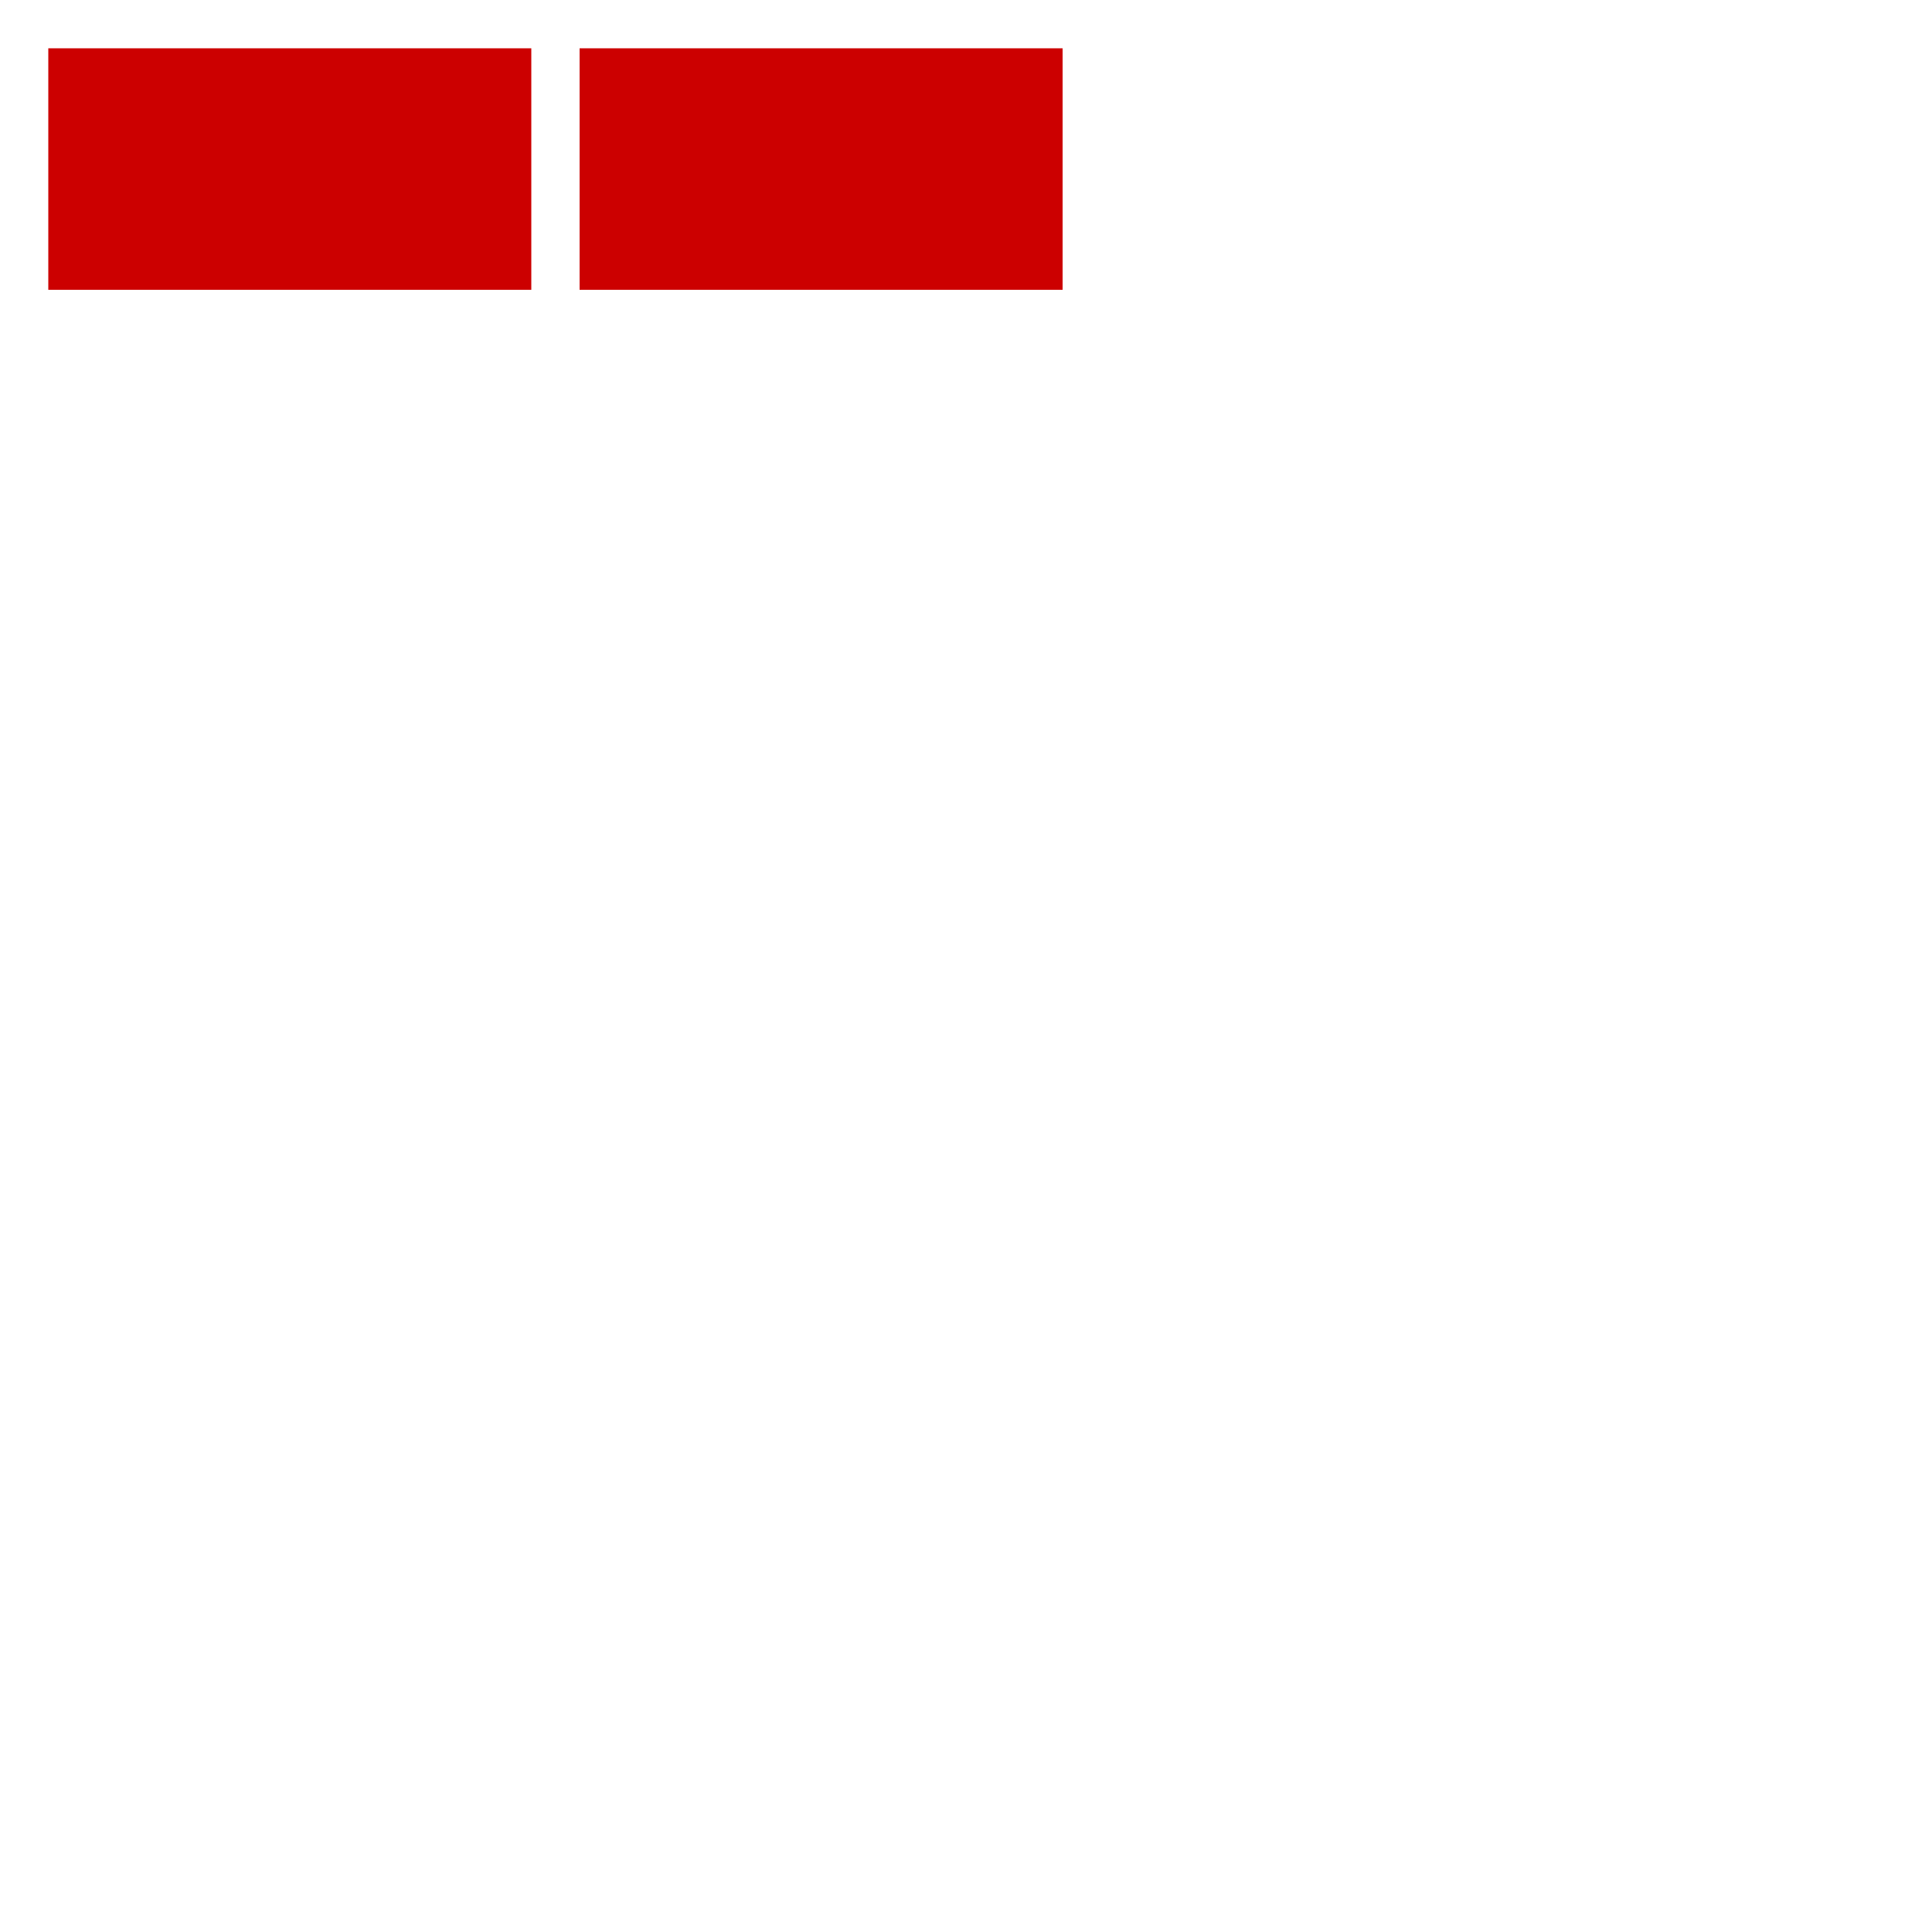
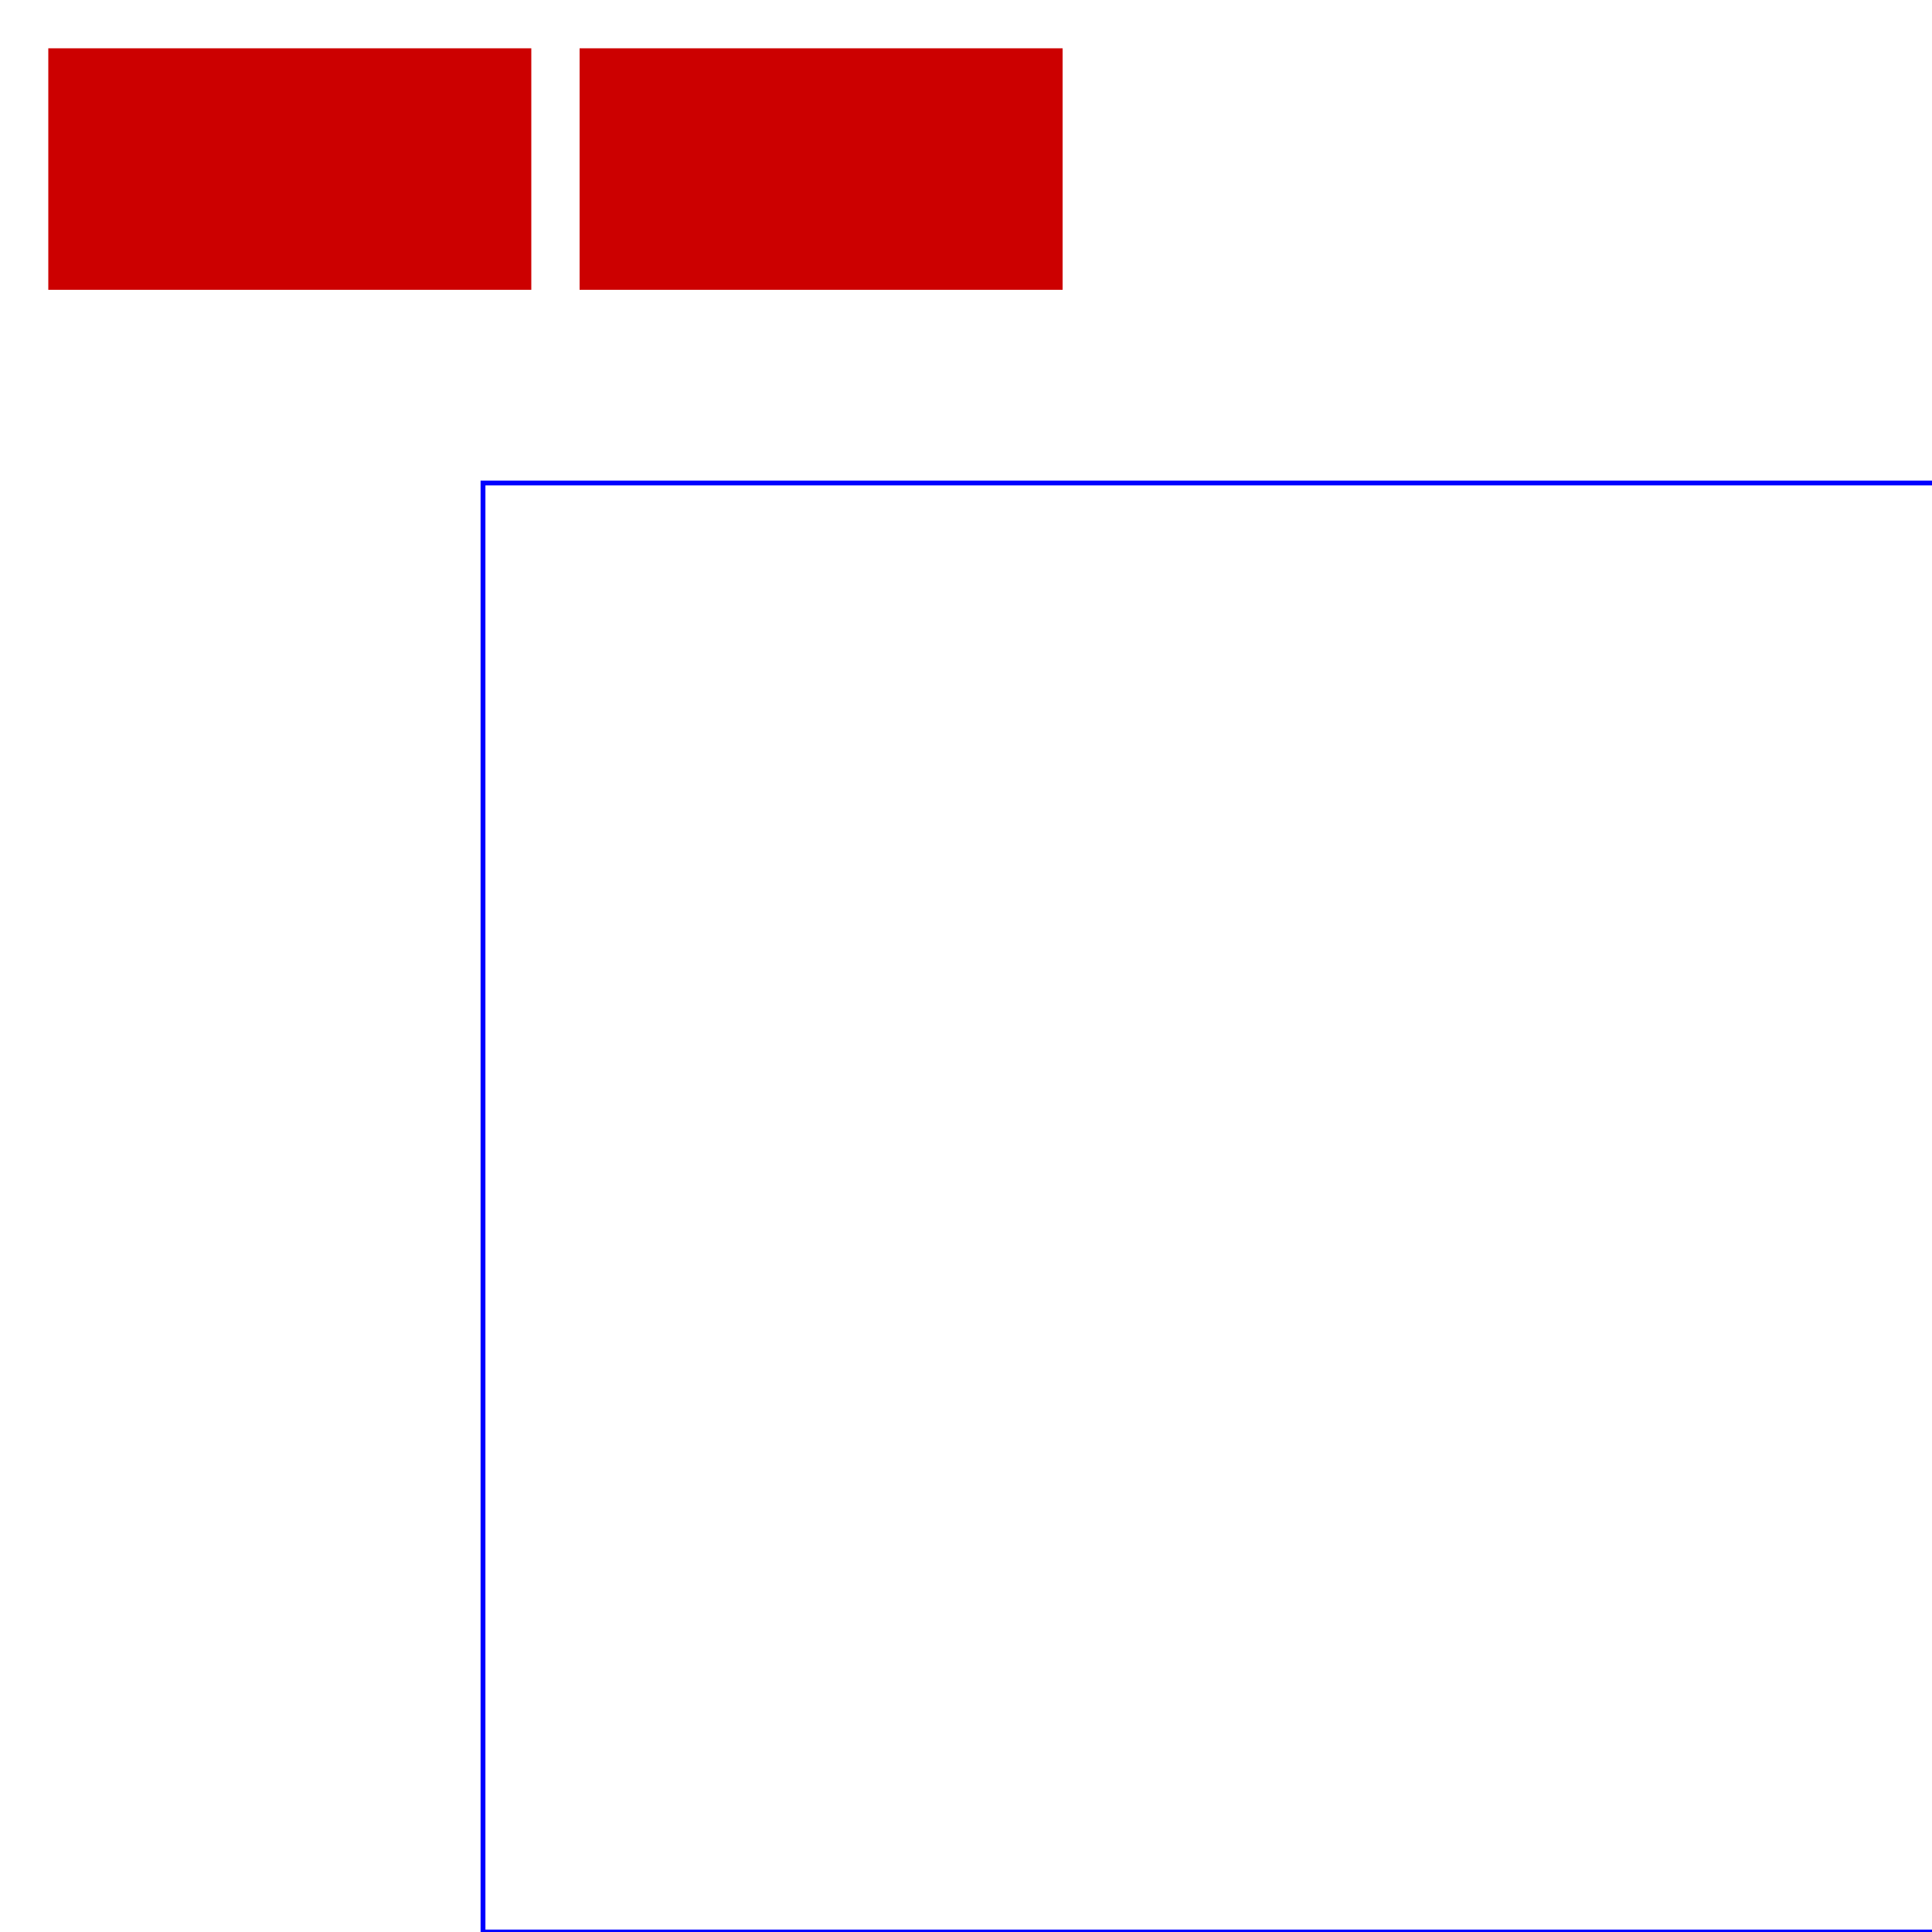
<svg xmlns="http://www.w3.org/2000/svg" xmlns:xlink="http://www.w3.org/1999/xlink" width="400" height="400">
  <defs>
    <path id="a" fill="#c00" d="M10 10h100v50H10z" />
+     <pattern id="grid" width="0.2" height="0.2" x="100" y="100" patternUnits="objextBoundingBox">
+       <circle cx="10" cy="10" r="5" fill="red" />
+       <polygon fill="green" points="30 10 60 50 0 50" />
+     </pattern>
  </defs>
  <use xlink:href="#a" />
  <use x="110" href="#a" />
+   <rect width="400" height="300" x="100" y="100" fill="url(#grid)" stroke="blue" />
</svg>
